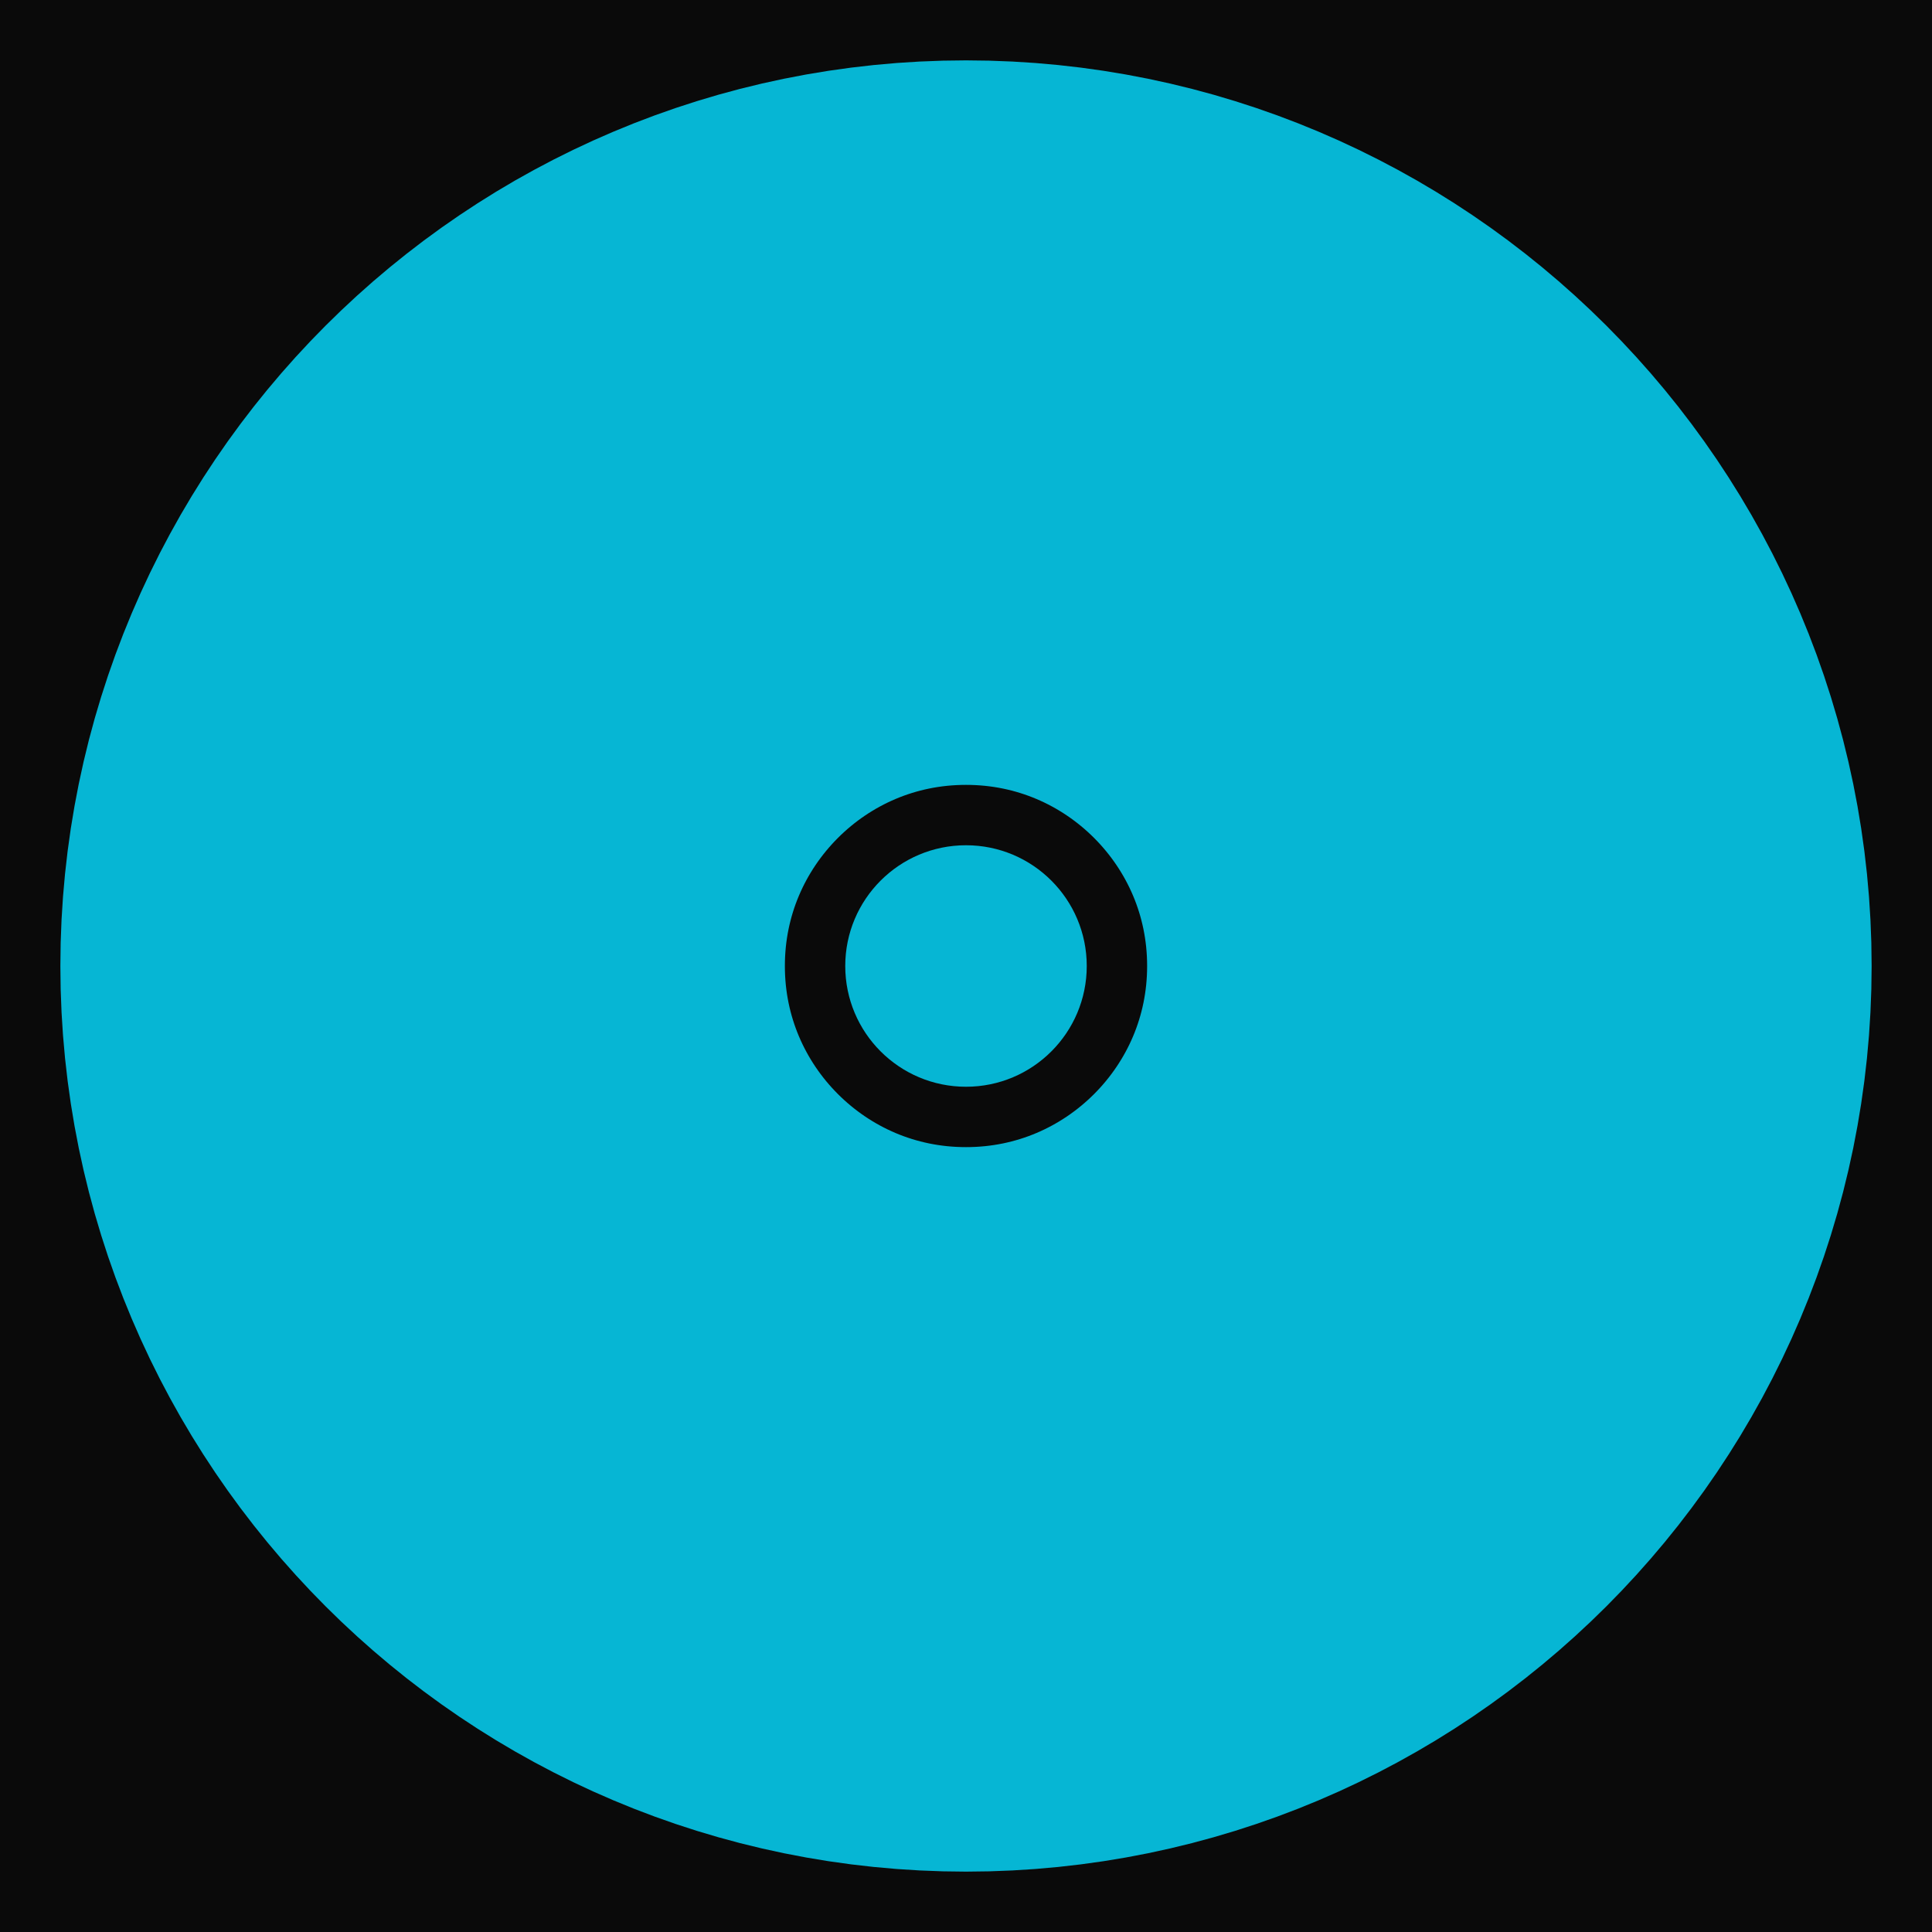
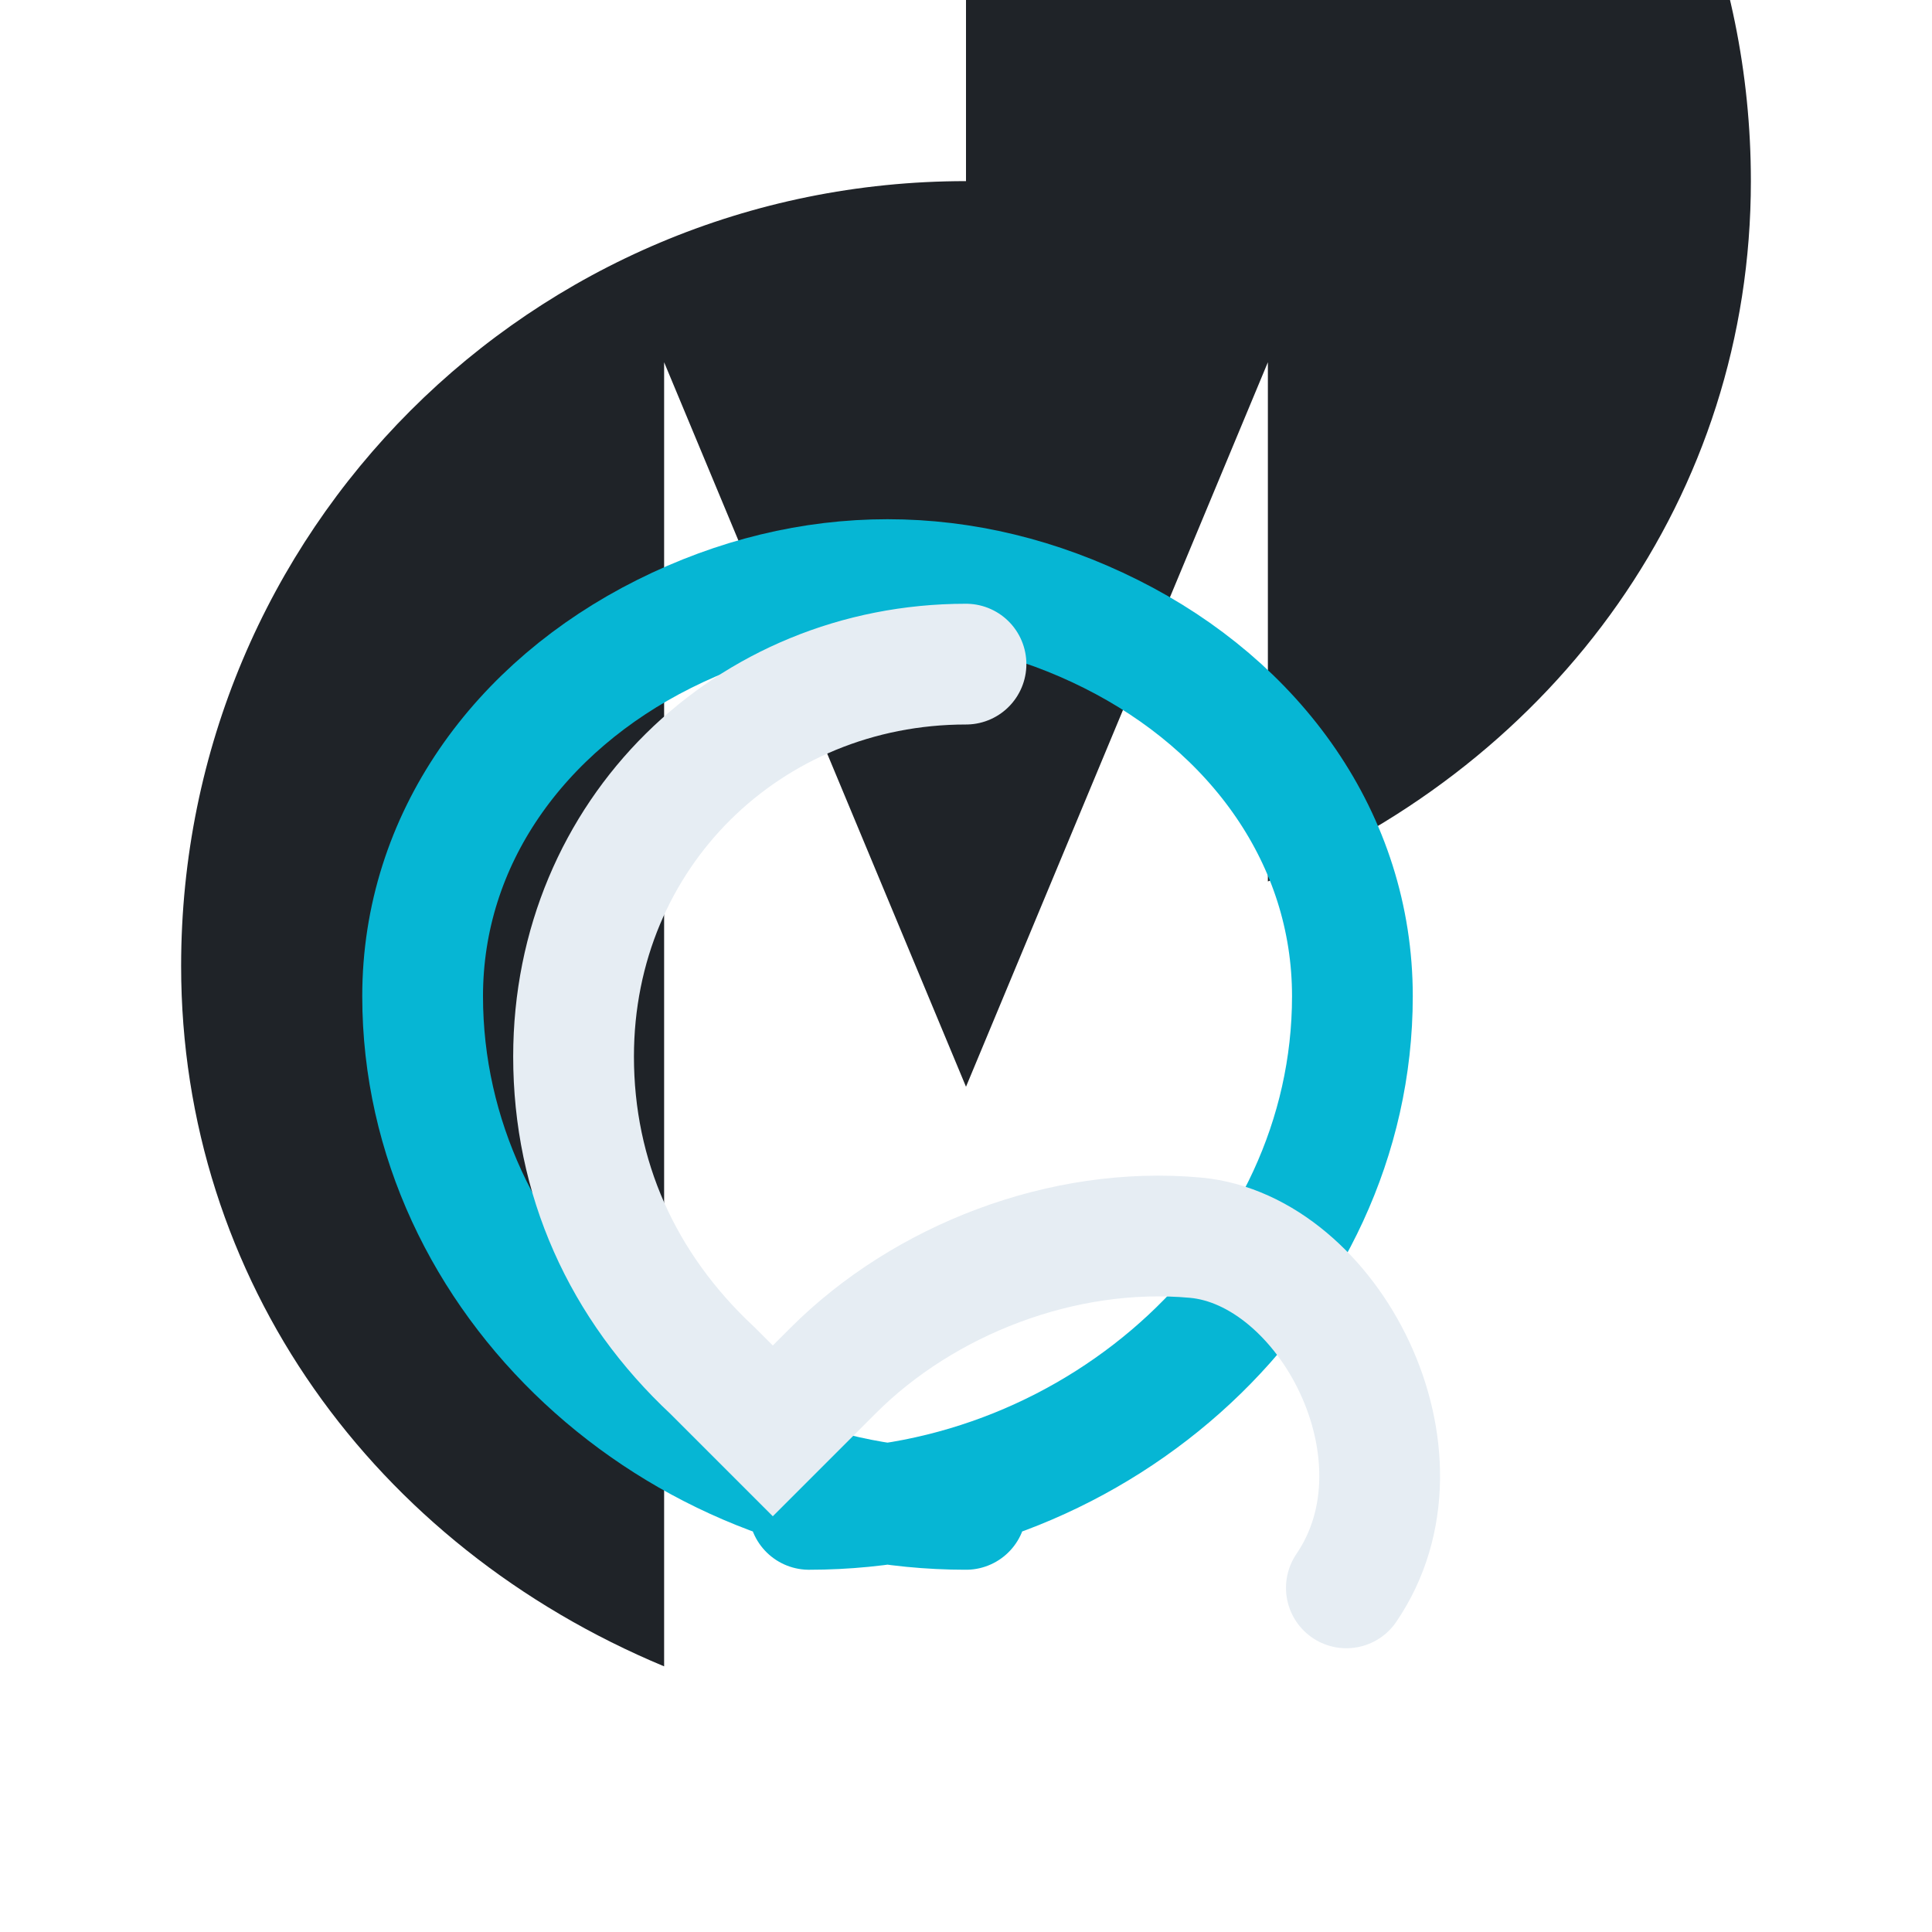
<svg xmlns="http://www.w3.org/2000/svg" width="128" height="128" viewBox="0 0 128 128">
-   <rect width="128" height="128" fill="#0a0a0a" />
-   <circle cx="64" cy="64" r="36" fill="none" stroke="#06b6d4" stroke-width="48" />
-   <circle cx="64" cy="64" r="8" fill="#06b6d4" />
+   <path d="M64 12 c-28.8 0-52 23.2-52 52 0 20.8 12.8 38.4 32 46.4V24L64 72l20-48v34.4c19.2-8 32-25.6 32-46.4 0-28.8-23.2-52-52-52" fill="#1f2328" />
+   <path d="M64 100 c-19.2 0-36-15.2-36-34 0-10.4 6.4-19.2 16-24 9.6-4.8 20-4.8 29.6 0 9.6 4.8 16 13.6 16 24 0 18.8-16.8 34-36 34" fill="none" stroke="#06b6d4" stroke-width="8" stroke-linecap="round" />
+   <path d="M64 44 c-14.4 0-26 11.2-26 26 0 8 3.2 15.2 9.2 20.8l4 4 4-4c6-6 15.2-9.6 24-8.8s16 14.4 10 23.2" fill="none" stroke="#e6edf3" stroke-width="8" stroke-linecap="round" />
</svg>
